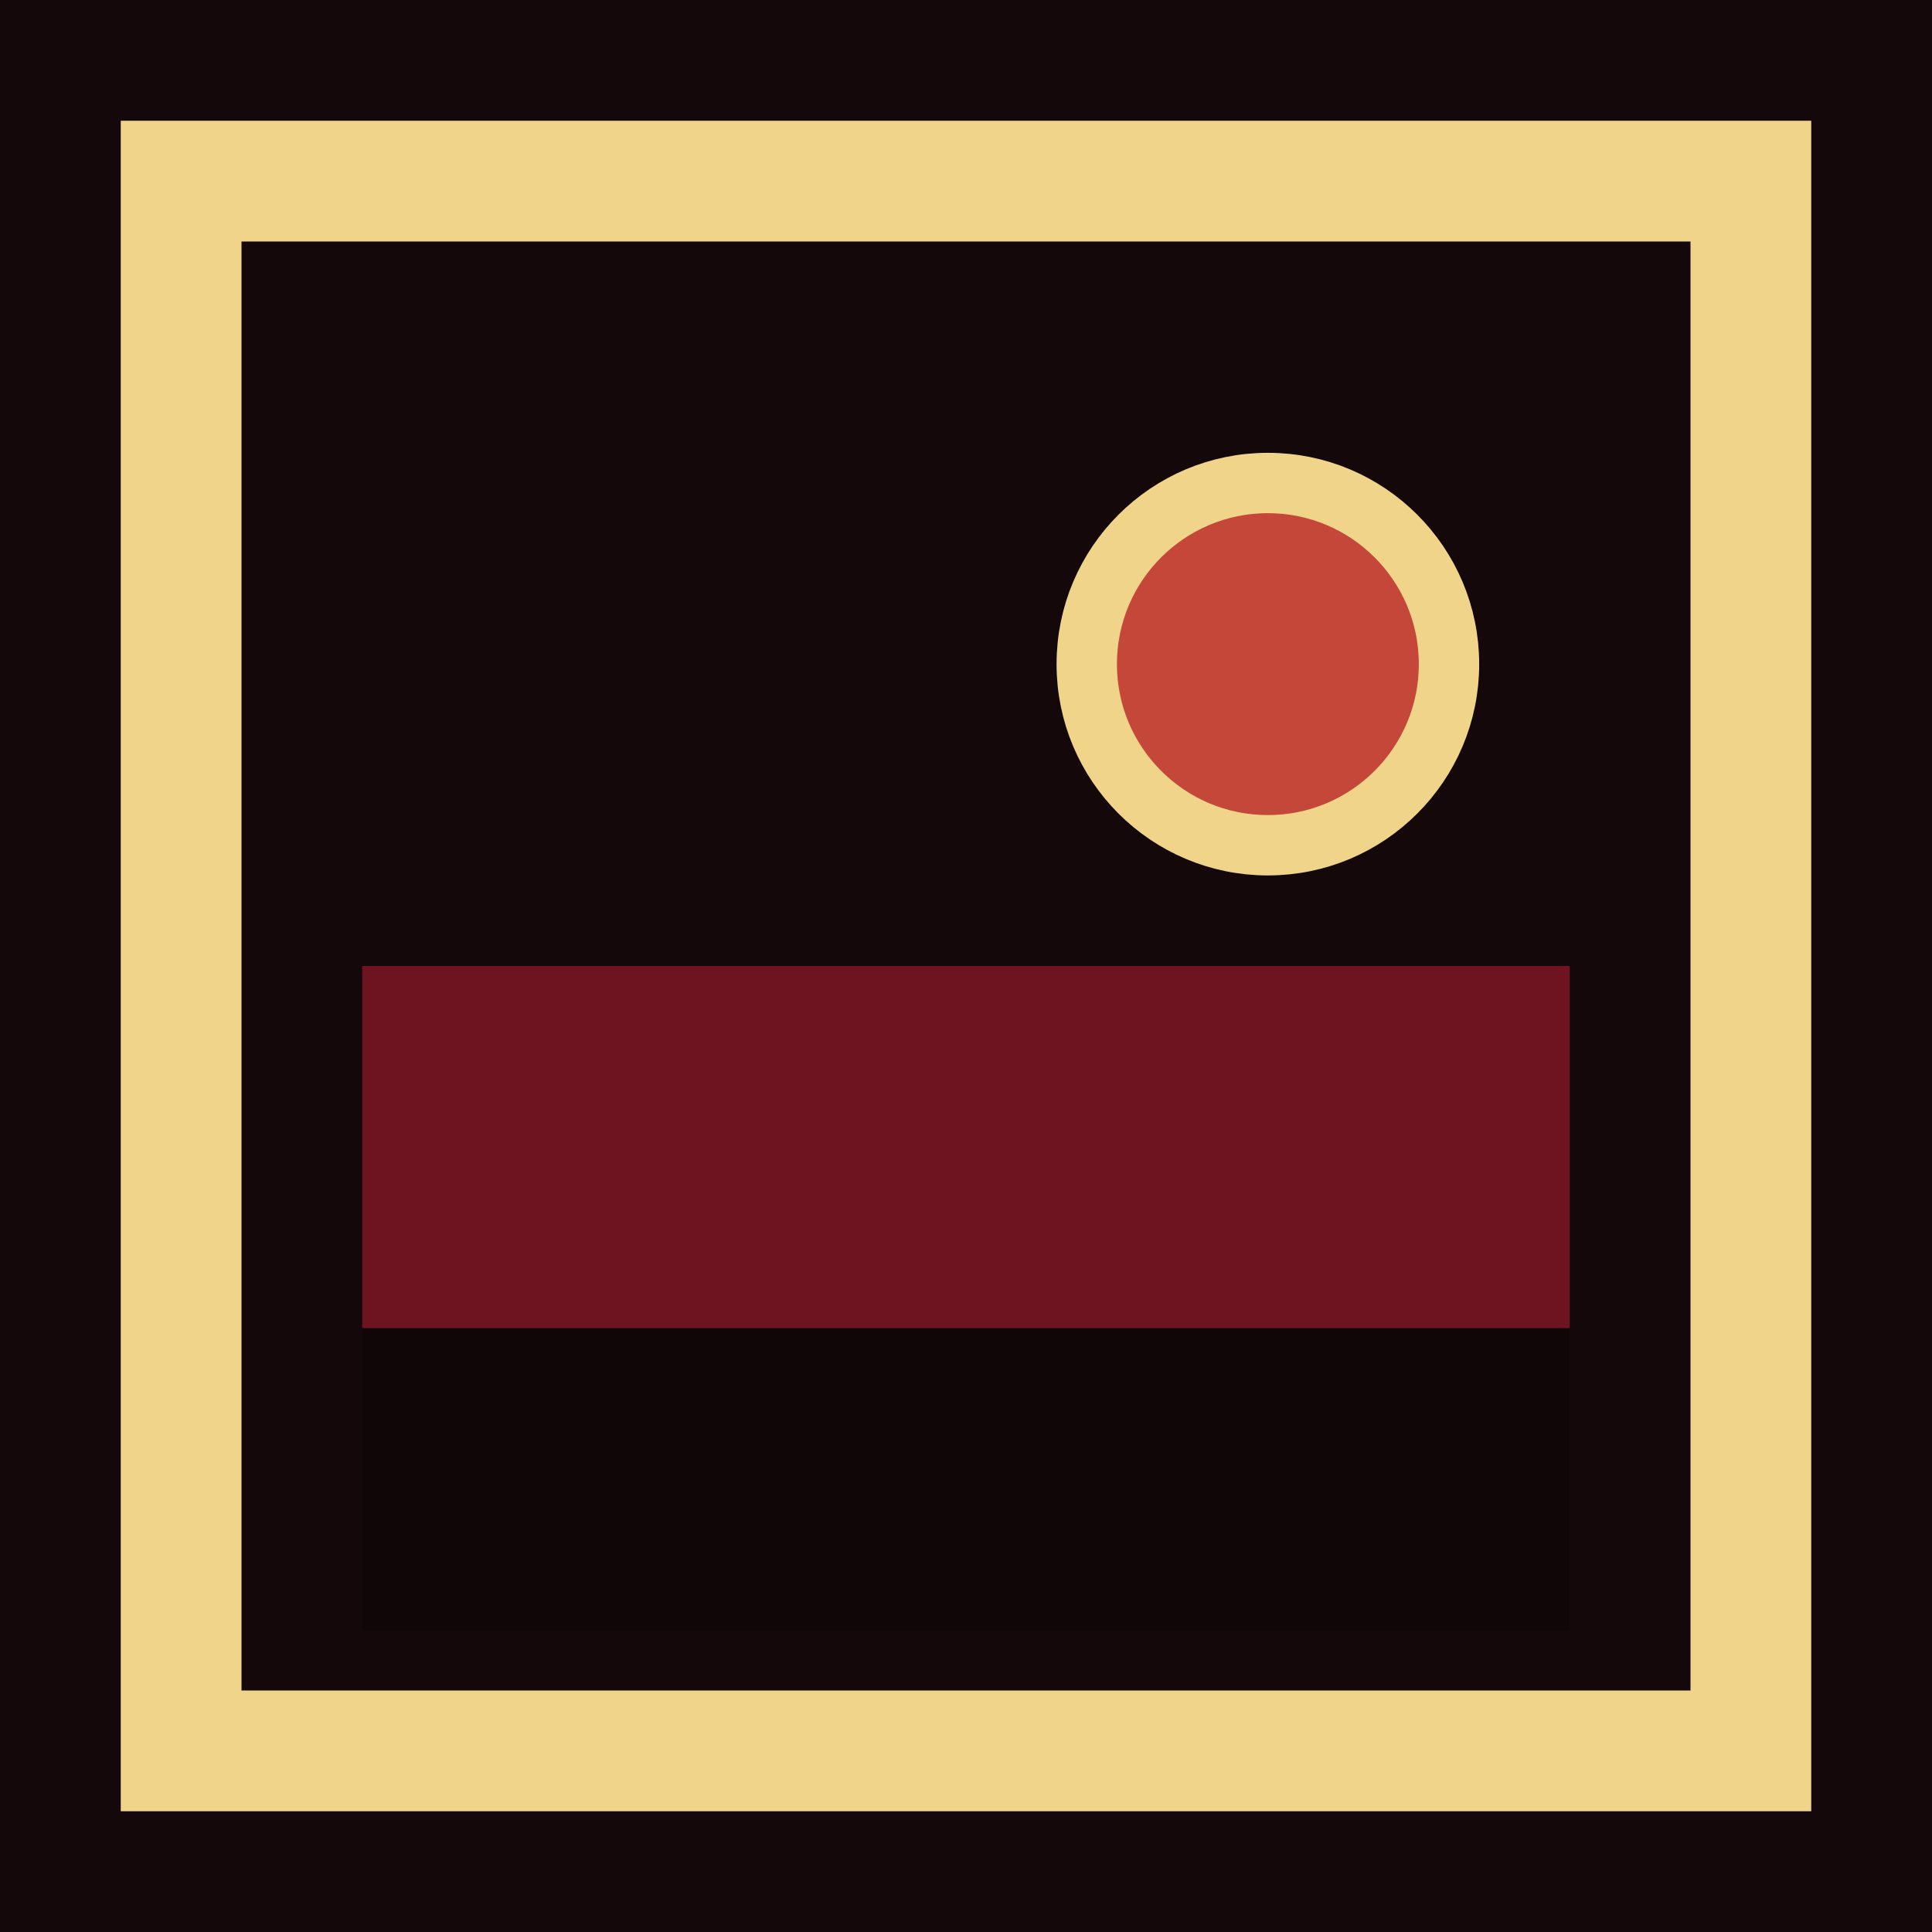
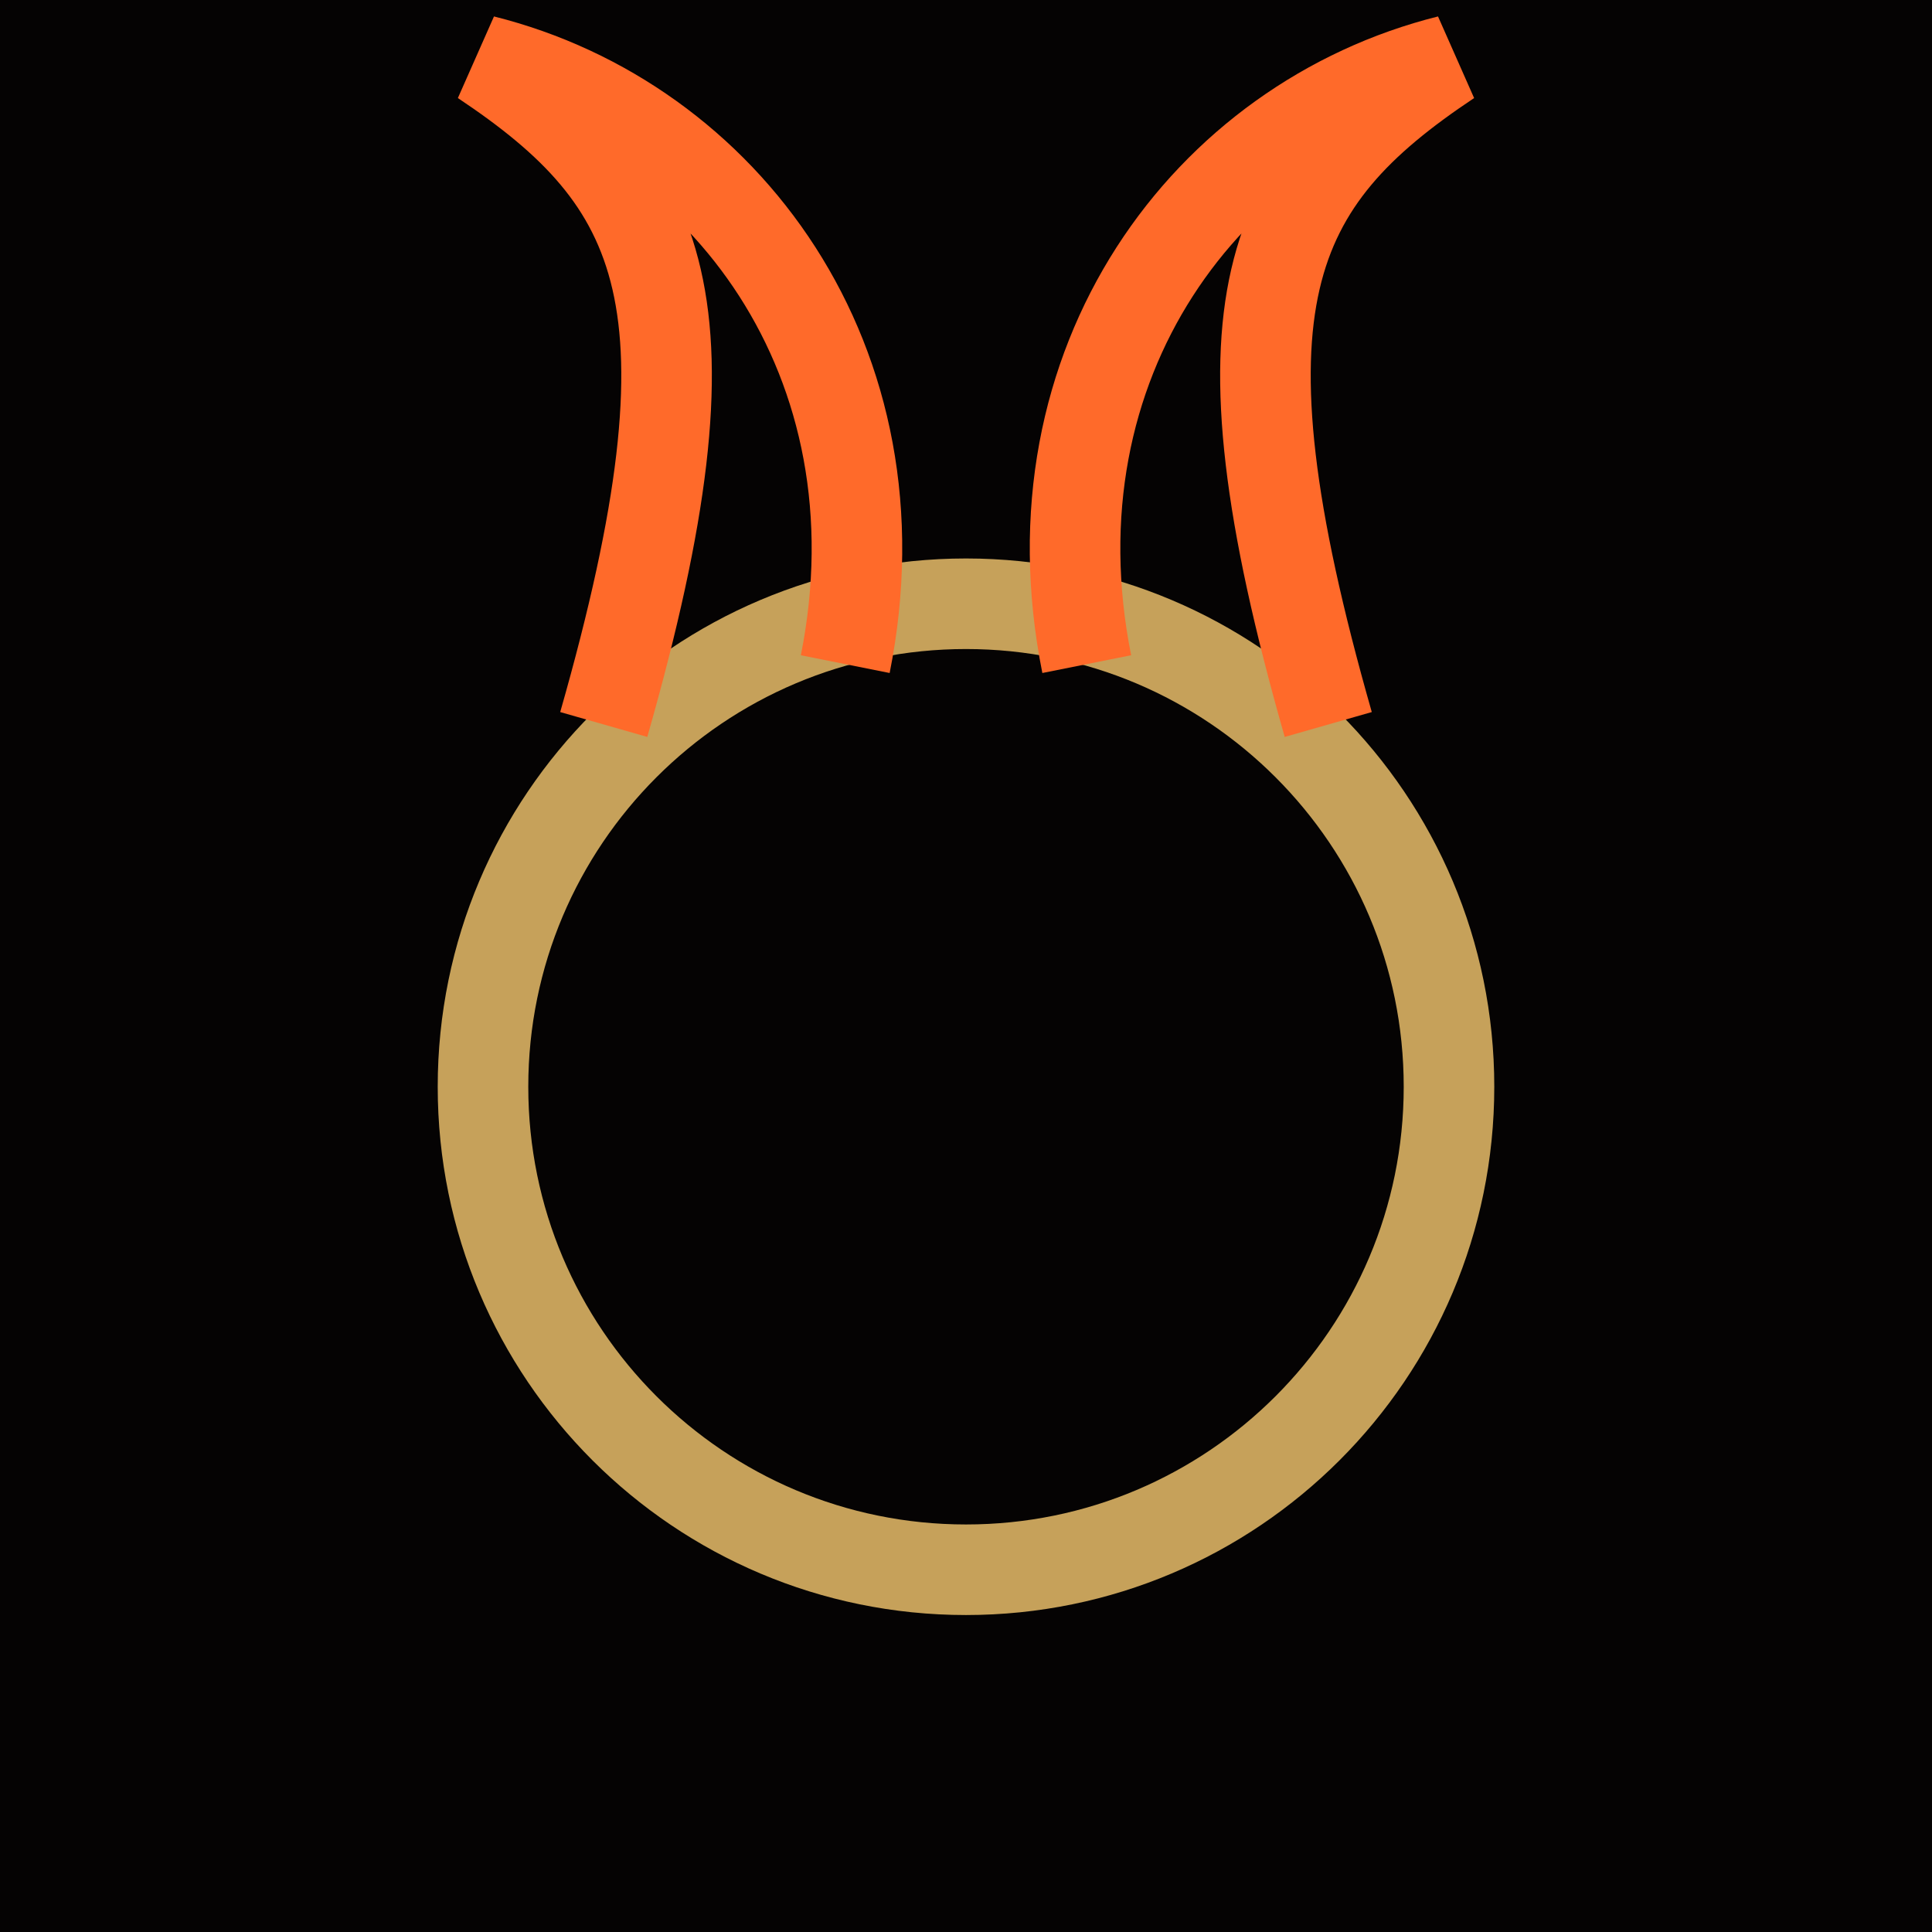
<svg xmlns="http://www.w3.org/2000/svg" viewBox="0 0 32 32">
-   <rect width="32" height="32" fill="#14080b" />
-   <rect x="3" y="3" width="26" height="26" fill="none" stroke="#f0d48a" stroke-width="2" />
-   <rect x="6" y="16" width="20" height="6" fill="#6e1420" />
-   <rect x="6" y="22" width="20" height="5" fill="#100608" />
-   <circle cx="21" cy="11" r="3" fill="#c4473a" stroke="#f0d48a" stroke-width="1" />
+   <rect width="32" height="32" fill="#050303" />
+   <circle cx="16" cy="18" r="8" fill="none" stroke="#c6a15a" stroke-width="1.5" />
+   <path d="M10 12c2-7 1-9-2-11 4 1 7 5 6 10" fill="none" stroke="#ff6a2a" stroke-width="1.5" />
+   <path d="M22 12c-2-7-1-9 2-11-4 1-7 5-6 10" fill="none" stroke="#ff6a2a" stroke-width="1.5" />
</svg>
